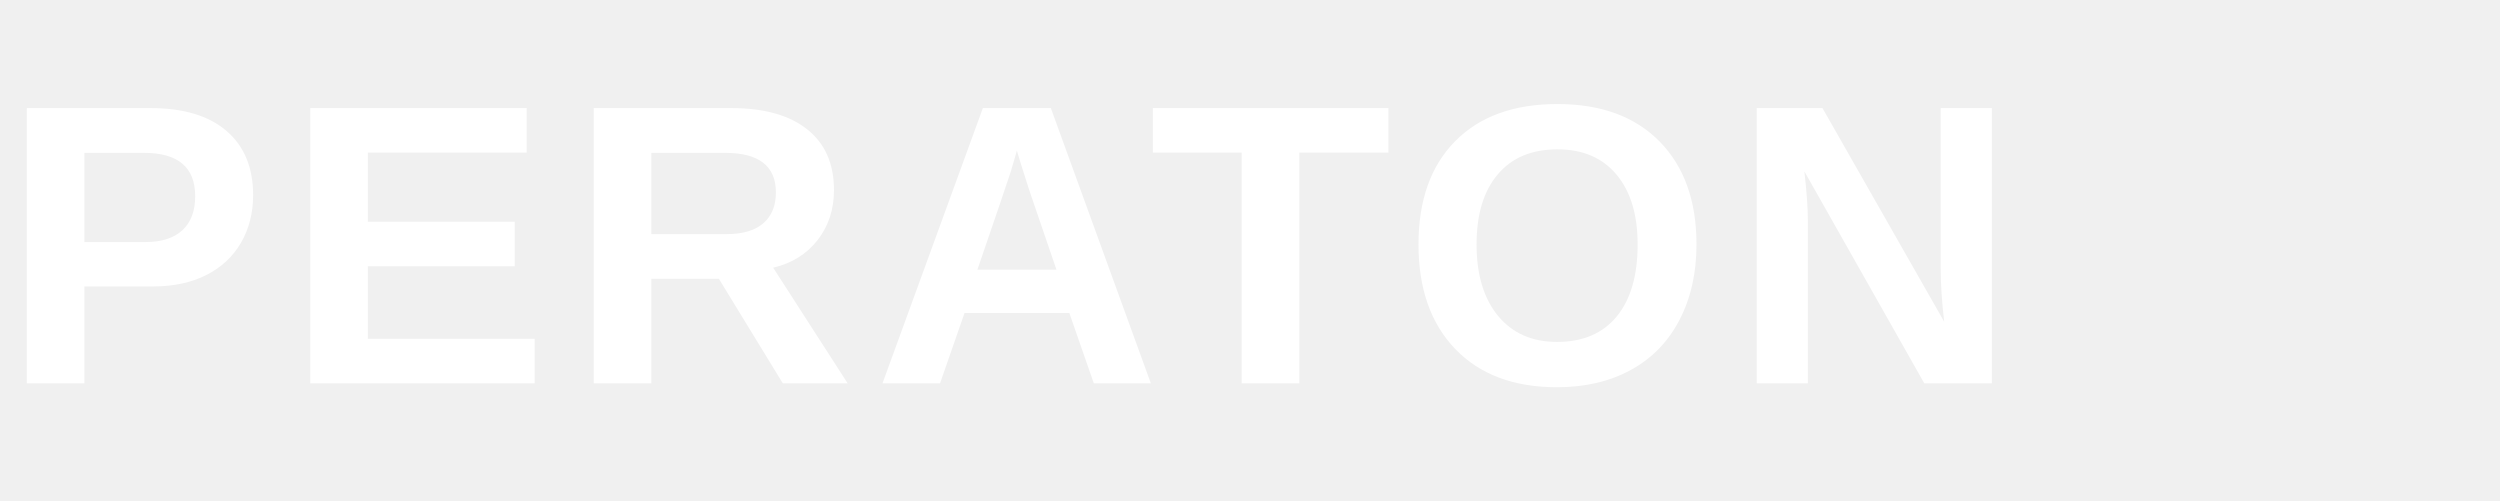
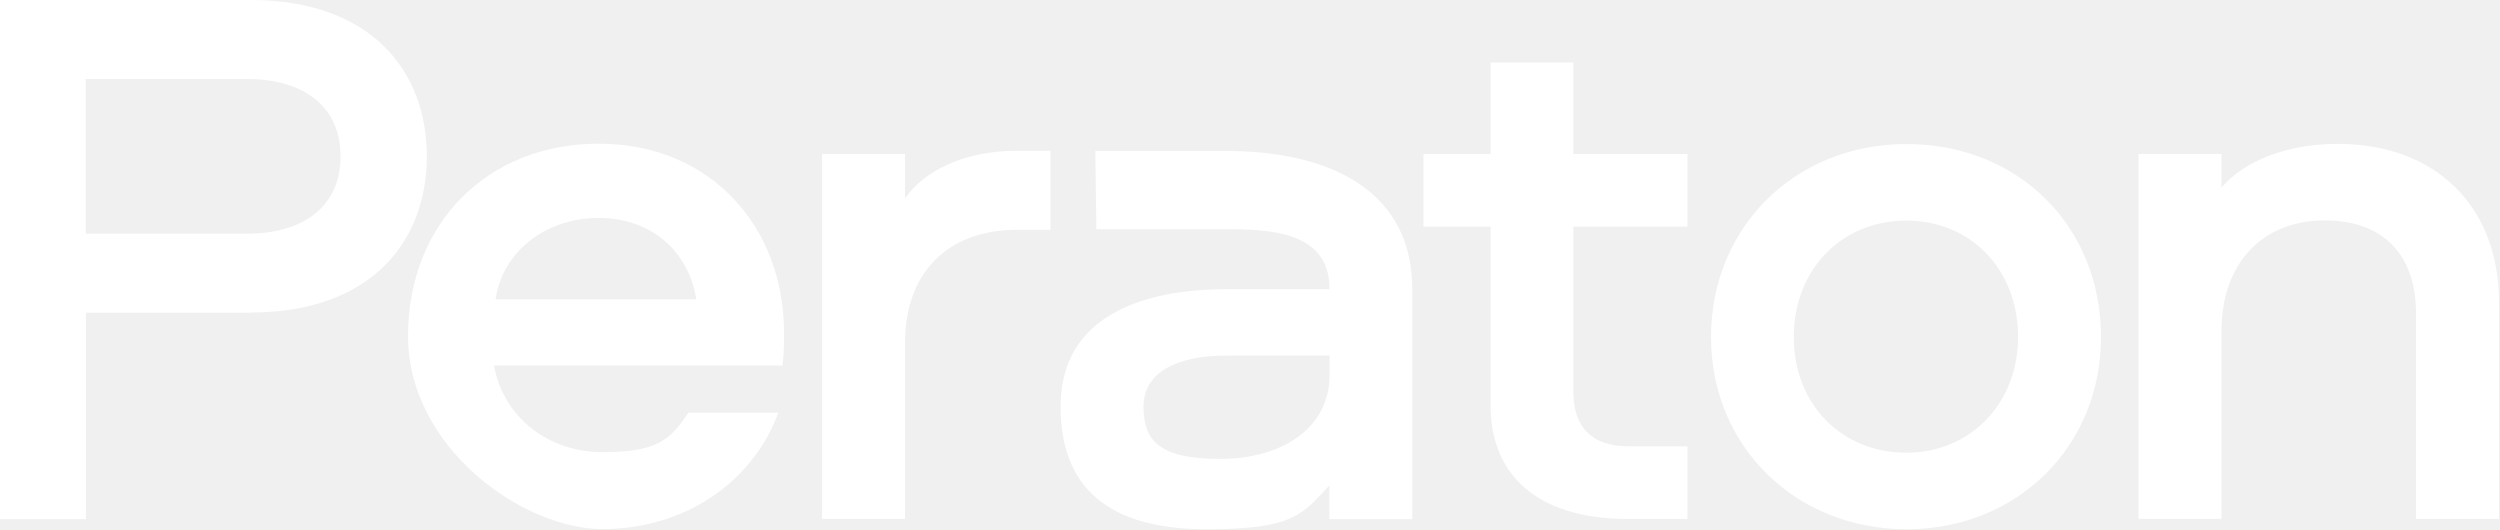
- <svg xmlns="http://www.w3.org/2000/svg" viewBox="0 0 300 60">
-   <text x="0" y="46" font-family="Arial, Helvetica, sans-serif" font-size="48" font-weight="700" fill="#ffffff" letter-spacing="2">PERATON</text>
+ <svg xmlns="http://www.w3.org/2000/svg" width="1411" height="299" viewBox="0 0 1411 299" fill="none">
+   <g clip-path="url(#clip0_48_2)">
+     <path d="M141.1 176.5H48.5V293H0V0H141.2C210 0 240.9 40.6 240.9 88.2C240.9 135.8 210 176.4 141.2 176.4L141.1 176.5ZM139.3 44.6H48.4V131.9H139.3C171.9 131.9 192.2 116 192.2 88.2C192.2 60.4 171.9 44.6 139.3 44.6Z" fill="white" />
+     <path d="M388.6 232.9H439.3C424.3 273.5 385.1 298.6 340.1 298.6C295.1 298.6 230.3 252.7 230.3 189.6C230.3 126.5 274.8 81.1 337.9 81.1C401 81.1 442.5 127.9 442.5 187.8C442.5 194 442.5 200.2 441.6 206.3H278.8C284.1 235.4 309.2 255.2 340.1 255.2C371 255.2 378.5 248.2 388.6 232.7V232.9ZM279.6 168.9H393C388.6 141.6 367.4 123 337.9 123C308.4 123 283.7 141.6 279.7 168.9H279.6Z" fill="white" />
+     <path d="M510.8 86.9V112C521 97 543.4 85.1 573.9 85.1H592.9V129.7H573.9C533.7 129.7 510.8 155.3 510.8 193.2V292.9H464V86.9H510.8Z" fill="white" />
+     <path d="M888 35.3V86.9H952.4V127.9H888V221C888 240.9 898.1 251.9 919.3 251.9H952.4V292.9H918.9C867.3 292.9 841.3 267.8 841.3 228.9V127.9H803.4V86.9H841.3V35.3H888.1H888Z" fill="white" />
+     <path d="M1185.8 190.2C1185.8 252 1138.6 298.7 1076 298.7C1013.4 298.7 965.7 251.9 965.7 190.2C965.7 128.5 1012.9 81.3 1076 81.3C1139.1 81.3 1185.8 127.6 1185.8 190.2ZM1139 190.2C1139 152.3 1112.5 124.5 1075.9 124.5C1039.3 124.5 1012.4 152.3 1012.4 190.2C1012.4 228.1 1039.3 255.5 1075.9 255.5C1112.5 255.5 1139 227.3 1139 190.2Z" fill="white" />
+     <path d="M1410.4 170.3V292.9H1363.6V176.9C1363.6 145.1 1346.4 124.4 1312 124.4C1277.6 124.4 1253.8 147.8 1253.8 187V292.9H1207V86.9H1253.8V105.9C1266.1 91.3 1290 81.2 1319.5 81.2C1374.6 81.2 1410.4 116.5 1410.4 170.3Z" fill="white" />
+     <path d="M694.8 85.2H618.2L618.8 129.4H695.7C725.7 129.4 750.4 135 750.4 163.2H692.6C644.5 163.2 598.6 178.6 598.6 229.4C598.6 280.2 631.7 298.7 681.1 298.7C730.5 298.7 734.9 290.3 750.3 274V293H797.1V163.3C797.1 110.8 755.7 86.1 694.8 85.2ZM750.4 211.8C750.4 241.4 723.9 259 688.6 259C653.3 259 645.4 248 645.4 229.4C645.4 210.8 663.1 200.7 692.2 200.7H750.4V211.7V211.8Z" fill="white" />
+   </g>
+   <defs>
+     <clipPath id="clip0_48_2">
+       <rect width="1410.4" height="298.7" fill="white" />
+     </clipPath>
+   </defs>
</svg>
